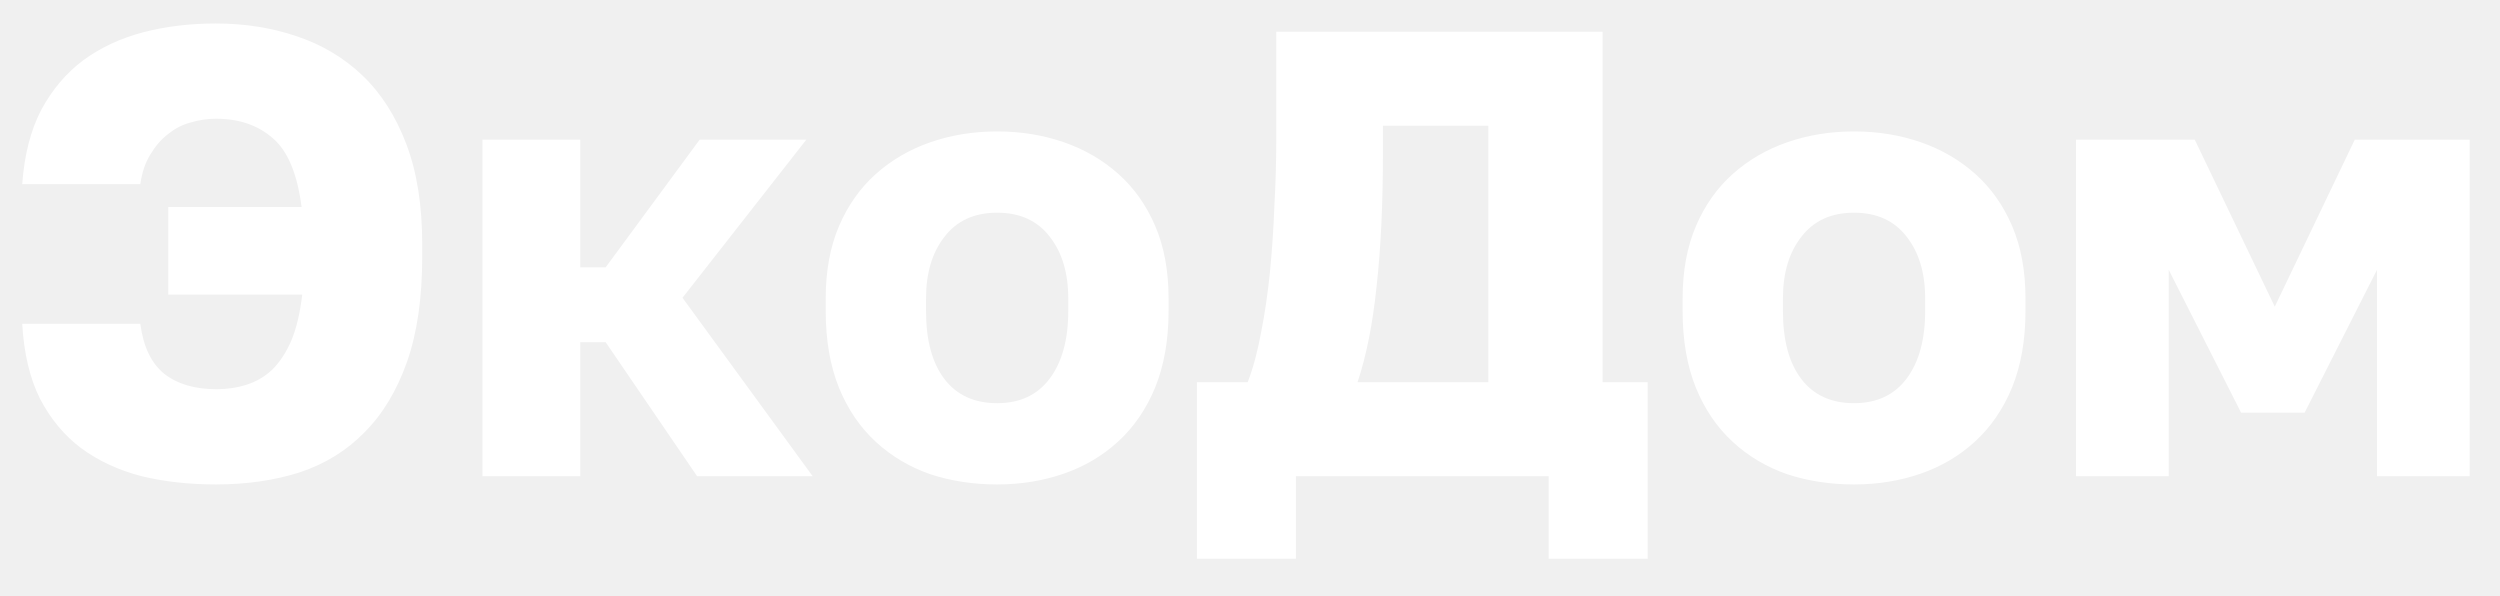
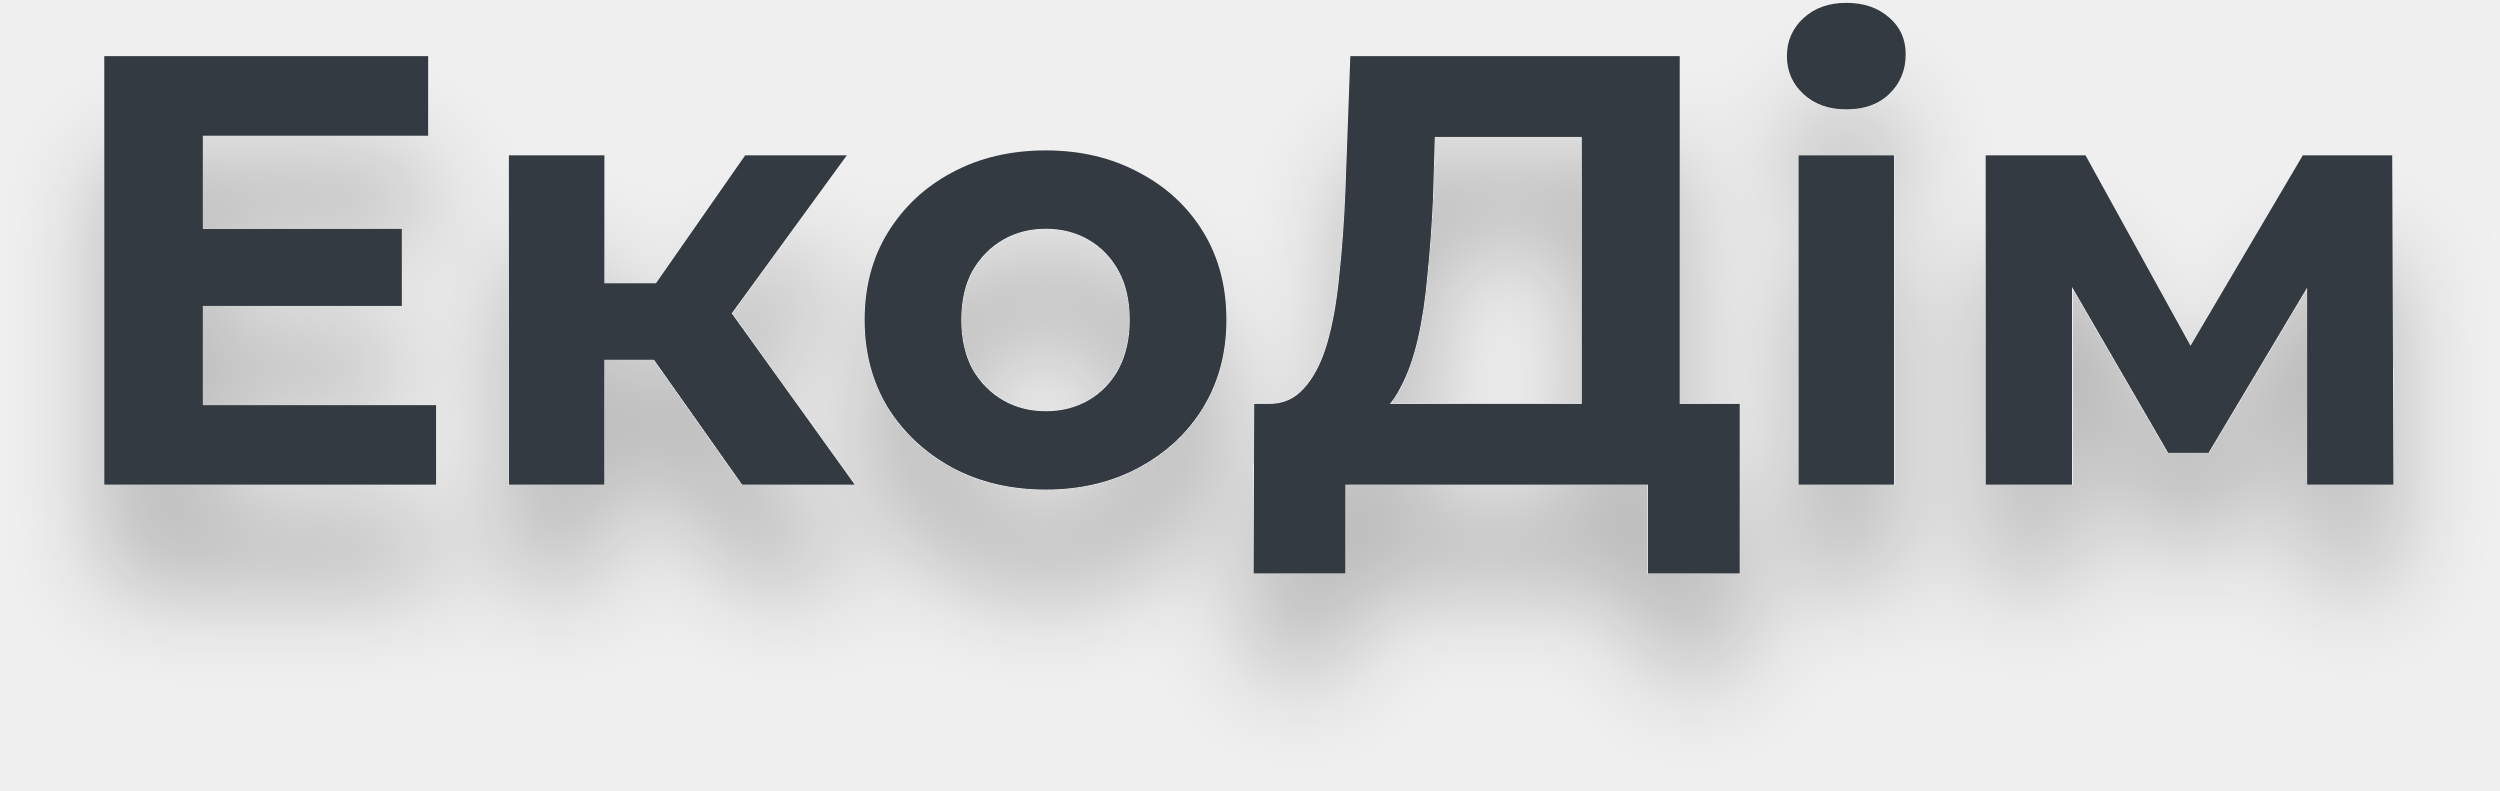
- <svg xmlns="http://www.w3.org/2000/svg" width="63" height="15" viewBox="0 0 63 15" fill="none">
-   <path d="M5.44 12.208C4.768 12.208 4.144 12.139 3.568 12C2.992 11.851 2.485 11.616 2.048 11.296C1.621 10.976 1.275 10.56 1.008 10.048C0.752 9.536 0.603 8.907 0.56 8.16H3.536C3.611 8.736 3.813 9.157 4.144 9.424C4.475 9.68 4.912 9.808 5.456 9.808C5.723 9.808 5.973 9.771 6.208 9.696C6.453 9.621 6.672 9.493 6.864 9.312C7.056 9.12 7.216 8.875 7.344 8.576C7.472 8.267 7.563 7.883 7.616 7.424H4.24V5.216H7.6C7.493 4.384 7.253 3.808 6.88 3.488C6.507 3.157 6.027 2.992 5.44 2.992C5.227 2.992 5.013 3.024 4.8 3.088C4.597 3.141 4.411 3.237 4.24 3.376C4.069 3.504 3.92 3.675 3.792 3.888C3.664 4.091 3.579 4.341 3.536 4.64H0.56C0.613 3.904 0.773 3.28 1.04 2.768C1.317 2.256 1.669 1.84 2.096 1.52C2.533 1.2 3.035 0.965 3.6 0.816C4.165 0.667 4.779 0.592 5.44 0.592C6.165 0.592 6.843 0.699 7.472 0.912C8.112 1.125 8.667 1.456 9.136 1.904C9.605 2.352 9.973 2.928 10.24 3.632C10.507 4.336 10.64 5.179 10.64 6.16V6.464C10.64 7.509 10.512 8.395 10.256 9.12C10 9.845 9.643 10.437 9.184 10.896C8.736 11.355 8.192 11.691 7.552 11.904C6.912 12.107 6.208 12.208 5.44 12.208ZM12.159 3.52H14.623V6.736H15.263L17.631 3.52H20.319L17.199 7.504L20.479 12H17.567L15.263 8.624H14.623V12H12.159V3.52ZM25.128 12.208C24.531 12.208 23.971 12.123 23.448 11.952C22.925 11.771 22.467 11.499 22.072 11.136C21.677 10.773 21.368 10.32 21.144 9.776C20.92 9.221 20.808 8.576 20.808 7.84V7.52C20.808 6.827 20.92 6.219 21.144 5.696C21.368 5.173 21.677 4.736 22.072 4.384C22.467 4.032 22.925 3.765 23.448 3.584C23.971 3.403 24.531 3.312 25.128 3.312C25.726 3.312 26.285 3.403 26.808 3.584C27.331 3.765 27.79 4.032 28.184 4.384C28.579 4.736 28.888 5.173 29.112 5.696C29.336 6.219 29.448 6.827 29.448 7.52V7.84C29.448 8.565 29.336 9.205 29.112 9.76C28.888 10.304 28.579 10.757 28.184 11.12C27.79 11.483 27.331 11.755 26.808 11.936C26.285 12.117 25.726 12.208 25.128 12.208ZM25.128 10.16C25.704 10.16 26.147 9.952 26.456 9.536C26.765 9.12 26.92 8.555 26.92 7.84V7.52C26.92 6.88 26.765 6.363 26.456 5.968C26.147 5.563 25.704 5.36 25.128 5.36C24.552 5.36 24.11 5.563 23.8 5.968C23.491 6.363 23.336 6.88 23.336 7.52V7.84C23.336 8.576 23.491 9.147 23.8 9.552C24.11 9.957 24.552 10.16 25.128 10.16ZM30.162 9.632H31.442C31.581 9.269 31.692 8.853 31.778 8.384C31.874 7.904 31.948 7.397 32.002 6.864C32.055 6.32 32.093 5.765 32.114 5.2C32.146 4.624 32.162 4.064 32.162 3.52V0.8H40.386V9.632H41.522V14.08H39.026V12H32.658V14.08H30.162V9.632ZM37.506 9.632V3.168H34.85V3.84C34.85 5.141 34.797 6.267 34.69 7.216C34.594 8.155 34.434 8.96 34.21 9.632H37.506ZM46.722 12.208C46.124 12.208 45.565 12.123 45.042 11.952C44.519 11.771 44.06 11.499 43.666 11.136C43.271 10.773 42.962 10.32 42.738 9.776C42.514 9.221 42.402 8.576 42.402 7.84V7.52C42.402 6.827 42.514 6.219 42.738 5.696C42.962 5.173 43.271 4.736 43.666 4.384C44.06 4.032 44.519 3.765 45.042 3.584C45.565 3.403 46.124 3.312 46.722 3.312C47.319 3.312 47.879 3.403 48.402 3.584C48.925 3.765 49.383 4.032 49.778 4.384C50.172 4.736 50.482 5.173 50.706 5.696C50.93 6.219 51.042 6.827 51.042 7.52V7.84C51.042 8.565 50.93 9.205 50.706 9.76C50.482 10.304 50.172 10.757 49.778 11.12C49.383 11.483 48.925 11.755 48.402 11.936C47.879 12.117 47.319 12.208 46.722 12.208ZM46.722 10.16C47.298 10.16 47.74 9.952 48.05 9.536C48.359 9.12 48.514 8.555 48.514 7.84V7.52C48.514 6.88 48.359 6.363 48.05 5.968C47.74 5.563 47.298 5.36 46.722 5.36C46.146 5.36 45.703 5.563 45.394 5.968C45.084 6.363 44.93 6.88 44.93 7.52V7.84C44.93 8.576 45.084 9.147 45.394 9.552C45.703 9.957 46.146 10.16 46.722 10.16ZM52.316 3.52H55.308L57.324 7.728L59.34 3.52H62.236V12H59.9V6.8L58.076 10.4H56.476L54.652 6.8V12H52.316V3.52Z" fill="white" />
+ <svg xmlns="http://www.w3.org/2000/svg" width="98" height="31" viewBox="0 0 98 31" fill="none">
+   <g filter="url(#filter0_d_5132_296)">
+     <path d="M7.664 8.968H15.752V11.992H7.664V8.968ZM7.952 15.88H17.096V19H4.088V2.2H16.784V5.32H7.952V15.88ZM29.092 19L24.772 12.88L27.82 11.08L33.508 19H29.092ZM19.948 19V6.088H23.692V19H19.948ZM22.588 14.104V11.104H27.1V14.104H22.588ZM28.18 12.976L24.676 12.592L29.212 6.088H33.196L28.18 12.976ZM40.996 19.192C39.62 19.192 38.396 18.904 37.324 18.328C36.268 17.752 35.428 16.968 34.804 15.976C34.196 14.968 33.892 13.824 33.892 12.544C33.892 11.248 34.196 10.104 34.804 9.112C35.428 8.104 36.268 7.32 37.324 6.76C38.396 6.184 39.62 5.896 40.996 5.896C42.356 5.896 43.572 6.184 44.644 6.76C45.716 7.32 46.556 8.096 47.164 9.088C47.772 10.08 48.076 11.232 48.076 12.544C48.076 13.824 47.772 14.968 47.164 15.976C46.556 16.968 45.716 17.752 44.644 18.328C43.572 18.904 42.356 19.192 40.996 19.192ZM40.996 16.12C41.62 16.12 42.18 15.976 42.676 15.688C43.172 15.4 43.564 14.992 43.852 14.464C44.14 13.92 44.284 13.28 44.284 12.544C44.284 11.792 44.14 11.152 43.852 10.624C43.564 10.096 43.172 9.688 42.676 9.4C42.18 9.112 41.62 8.968 40.996 8.968C40.372 8.968 39.812 9.112 39.316 9.4C38.82 9.688 38.42 10.096 38.116 10.624C37.828 11.152 37.684 11.792 37.684 12.544C37.684 13.28 37.828 13.92 38.116 14.464C38.42 14.992 38.82 15.4 39.316 15.688C39.812 15.976 40.372 16.12 40.996 16.12ZM62.005 17.272V5.368H56.245L56.173 7.816C56.125 8.856 56.053 9.84 55.957 10.768C55.877 11.696 55.749 12.544 55.573 13.312C55.397 14.064 55.165 14.704 54.877 15.232C54.605 15.76 54.261 16.136 53.845 16.36L49.693 15.832C50.269 15.848 50.741 15.648 51.109 15.232C51.493 14.816 51.797 14.232 52.021 13.48C52.245 12.712 52.405 11.816 52.501 10.792C52.613 9.768 52.693 8.656 52.741 7.456L52.933 2.2H65.845V17.272H62.005ZM49.141 22.48L49.165 15.832H68.197V22.48H64.597V19H52.741V22.48H49.141ZM70.503 19V6.088H74.247V19H70.503ZM72.375 4.288C71.687 4.288 71.127 4.088 70.695 3.688C70.263 3.288 70.047 2.792 70.047 2.2C70.047 1.608 70.263 1.112 70.695 0.712C71.127 0.312 71.687 0.112 72.375 0.112C73.063 0.112 73.623 0.304 74.055 0.688C74.487 1.056 74.703 1.536 74.703 2.128C74.703 2.752 74.487 3.272 74.055 3.688C73.639 4.088 73.079 4.288 72.375 4.288ZM77.839 19V6.088H81.751L86.623 14.92H85.063L90.271 6.088H93.775L93.823 19H90.439V9.928L91.015 10.312L86.575 17.752H84.991L80.527 10.048L81.223 9.88V19H77.839Z" fill="#343A41" />
+   </g>
+   <defs>
+     <filter id="filter0_d_5132_296" x="0.088" y="0.112" width="97.735" height="30.368" filterUnits="userSpaceOnUse" color-interpolation-filters="sRGB">
+       <feFlood flood-opacity="0" result="BackgroundImageFix" />
+       <feColorMatrix in="SourceAlpha" type="matrix" values="0 0 0 0 0 0 0 0 0 0 0 0 0 0 0 0 0 0 127 0" result="hardAlpha" />
+       <feOffset dy="4" />
+       <feGaussianBlur stdDeviation="2" />
+       <feComposite in2="hardAlpha" operator="out" />
+       <feColorMatrix type="matrix" values="0 0 0 0 0 0 0 0 0 0 0 0 0 0 0 0 0 0 0.25 0" />
+       <feBlend mode="normal" in2="BackgroundImageFix" result="effect1_dropShadow_5132_296" />
+       <feBlend mode="normal" in="SourceGraphic" in2="effect1_dropShadow_5132_296" result="shape" />
+     </filter>
+   </defs>
</svg>
